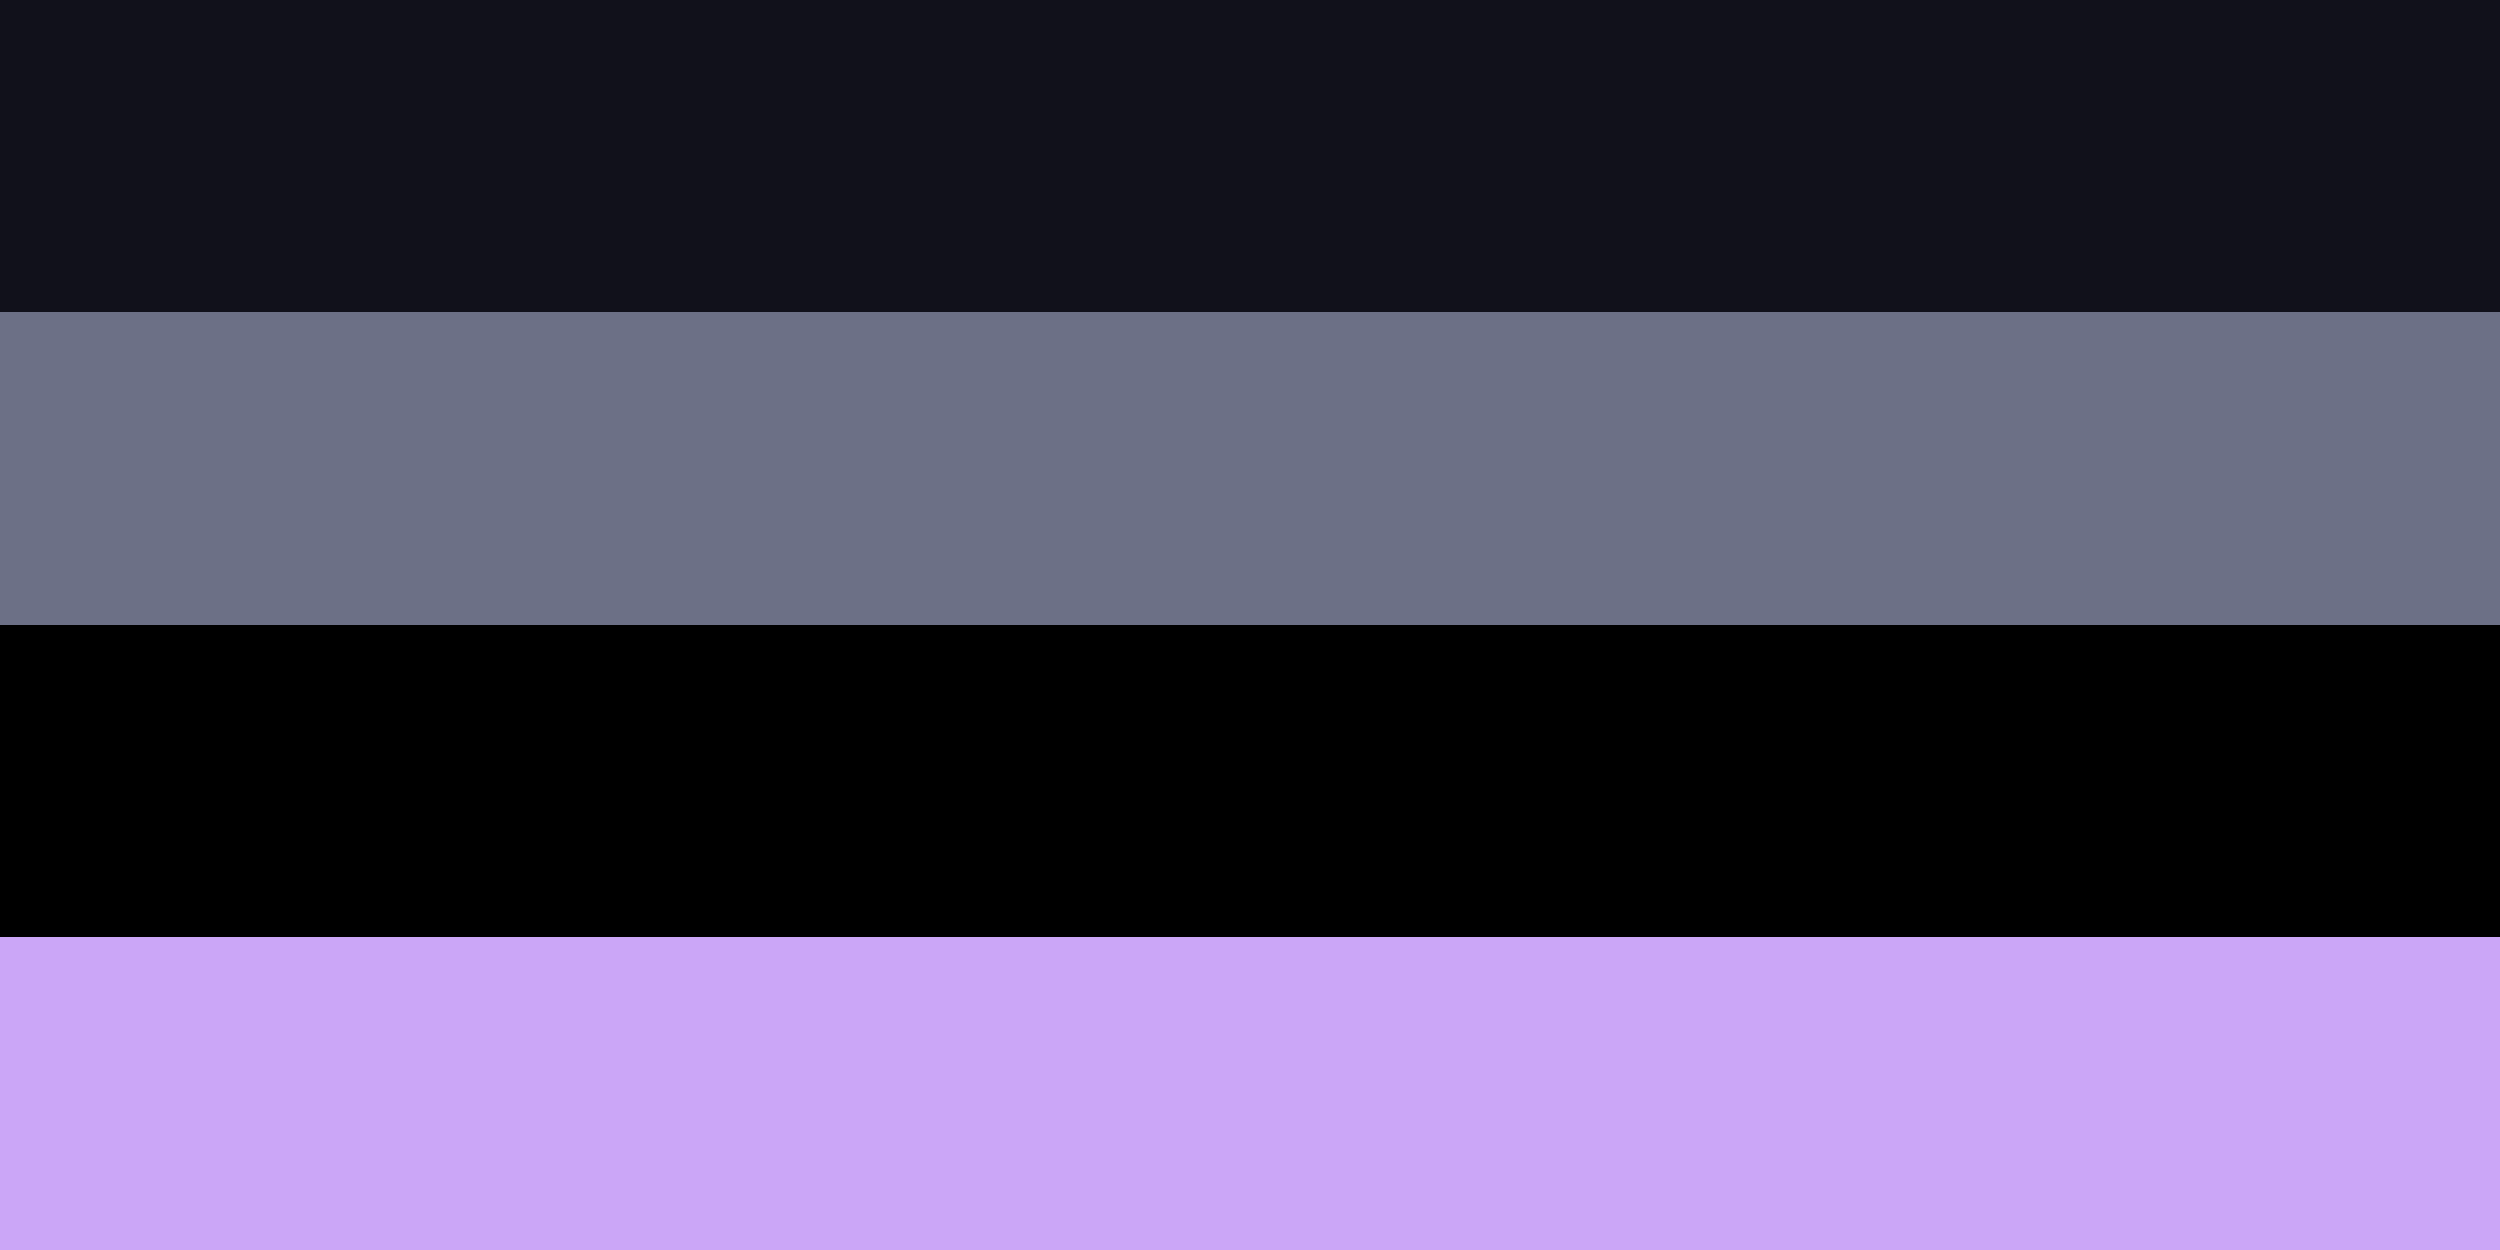
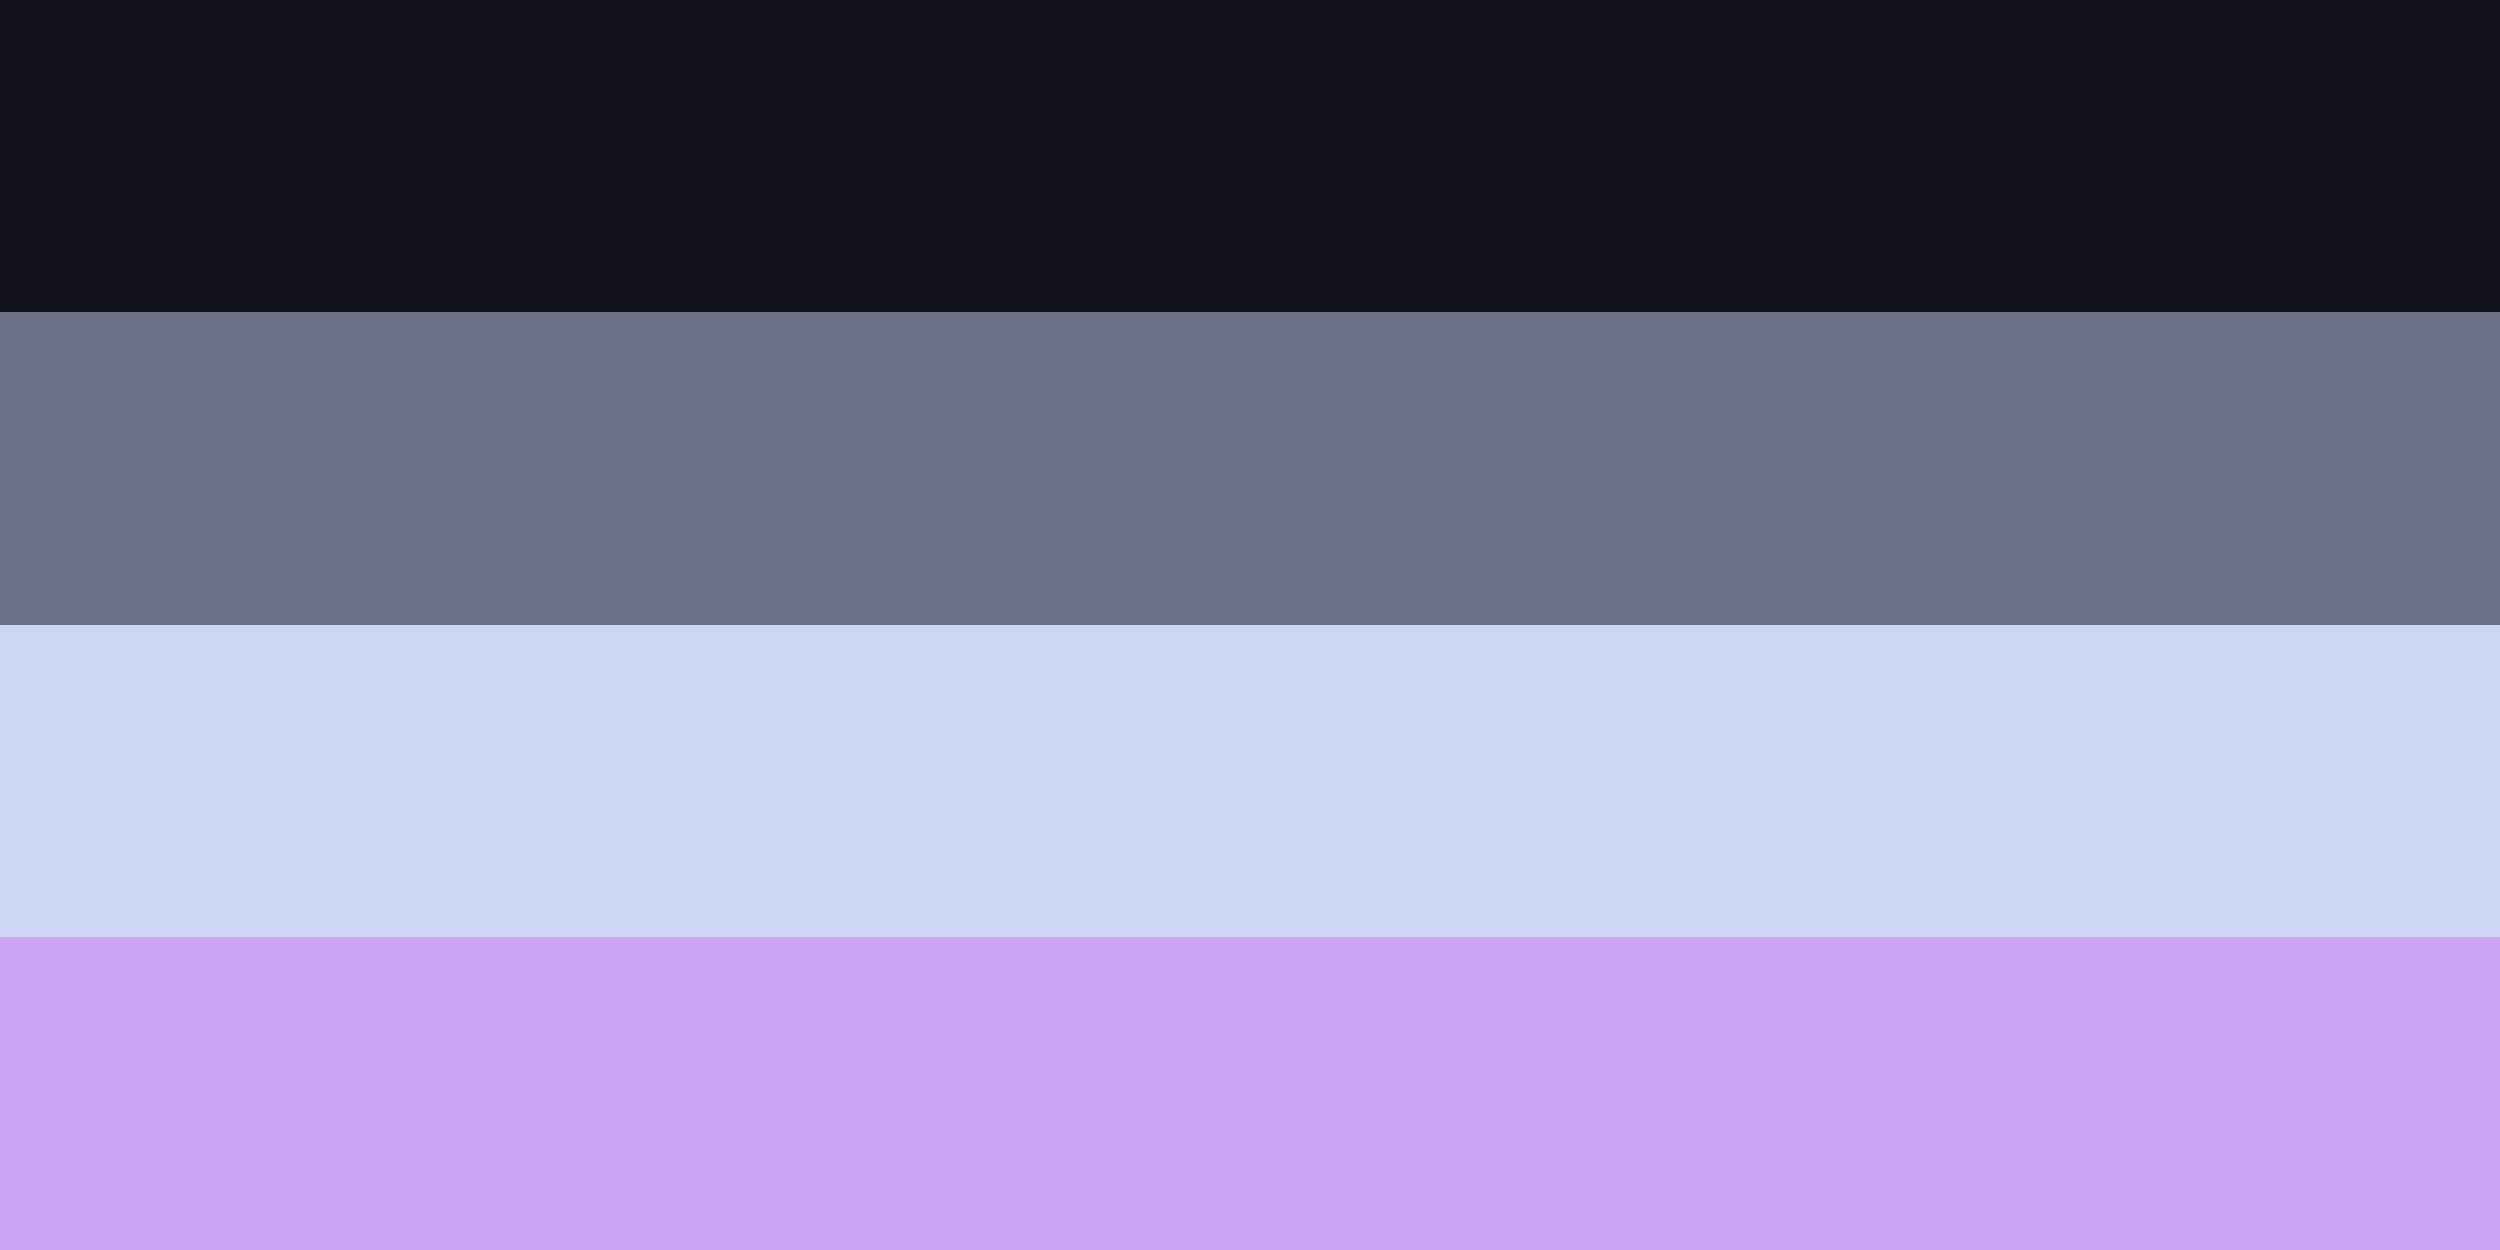
<svg xmlns="http://www.w3.org/2000/svg" version="1.1" width="800" height="400" shape-rendering="crispEdges">
  <rect x="0" y="0" width="800" height="100" fill="#11111b" />
  <rect x="0" y="100" width="800" height="100" fill="#6c7086" />
-   <rect x="0" y="200" width="800" height="100" fill="#cdd6f4s" />
+   <rect x="0" y="200" width="800" height="100" fill="#cdd6f4" />
  <rect x="0" y="300" width="800" height="100" fill="#cba6f7" />
</svg>
